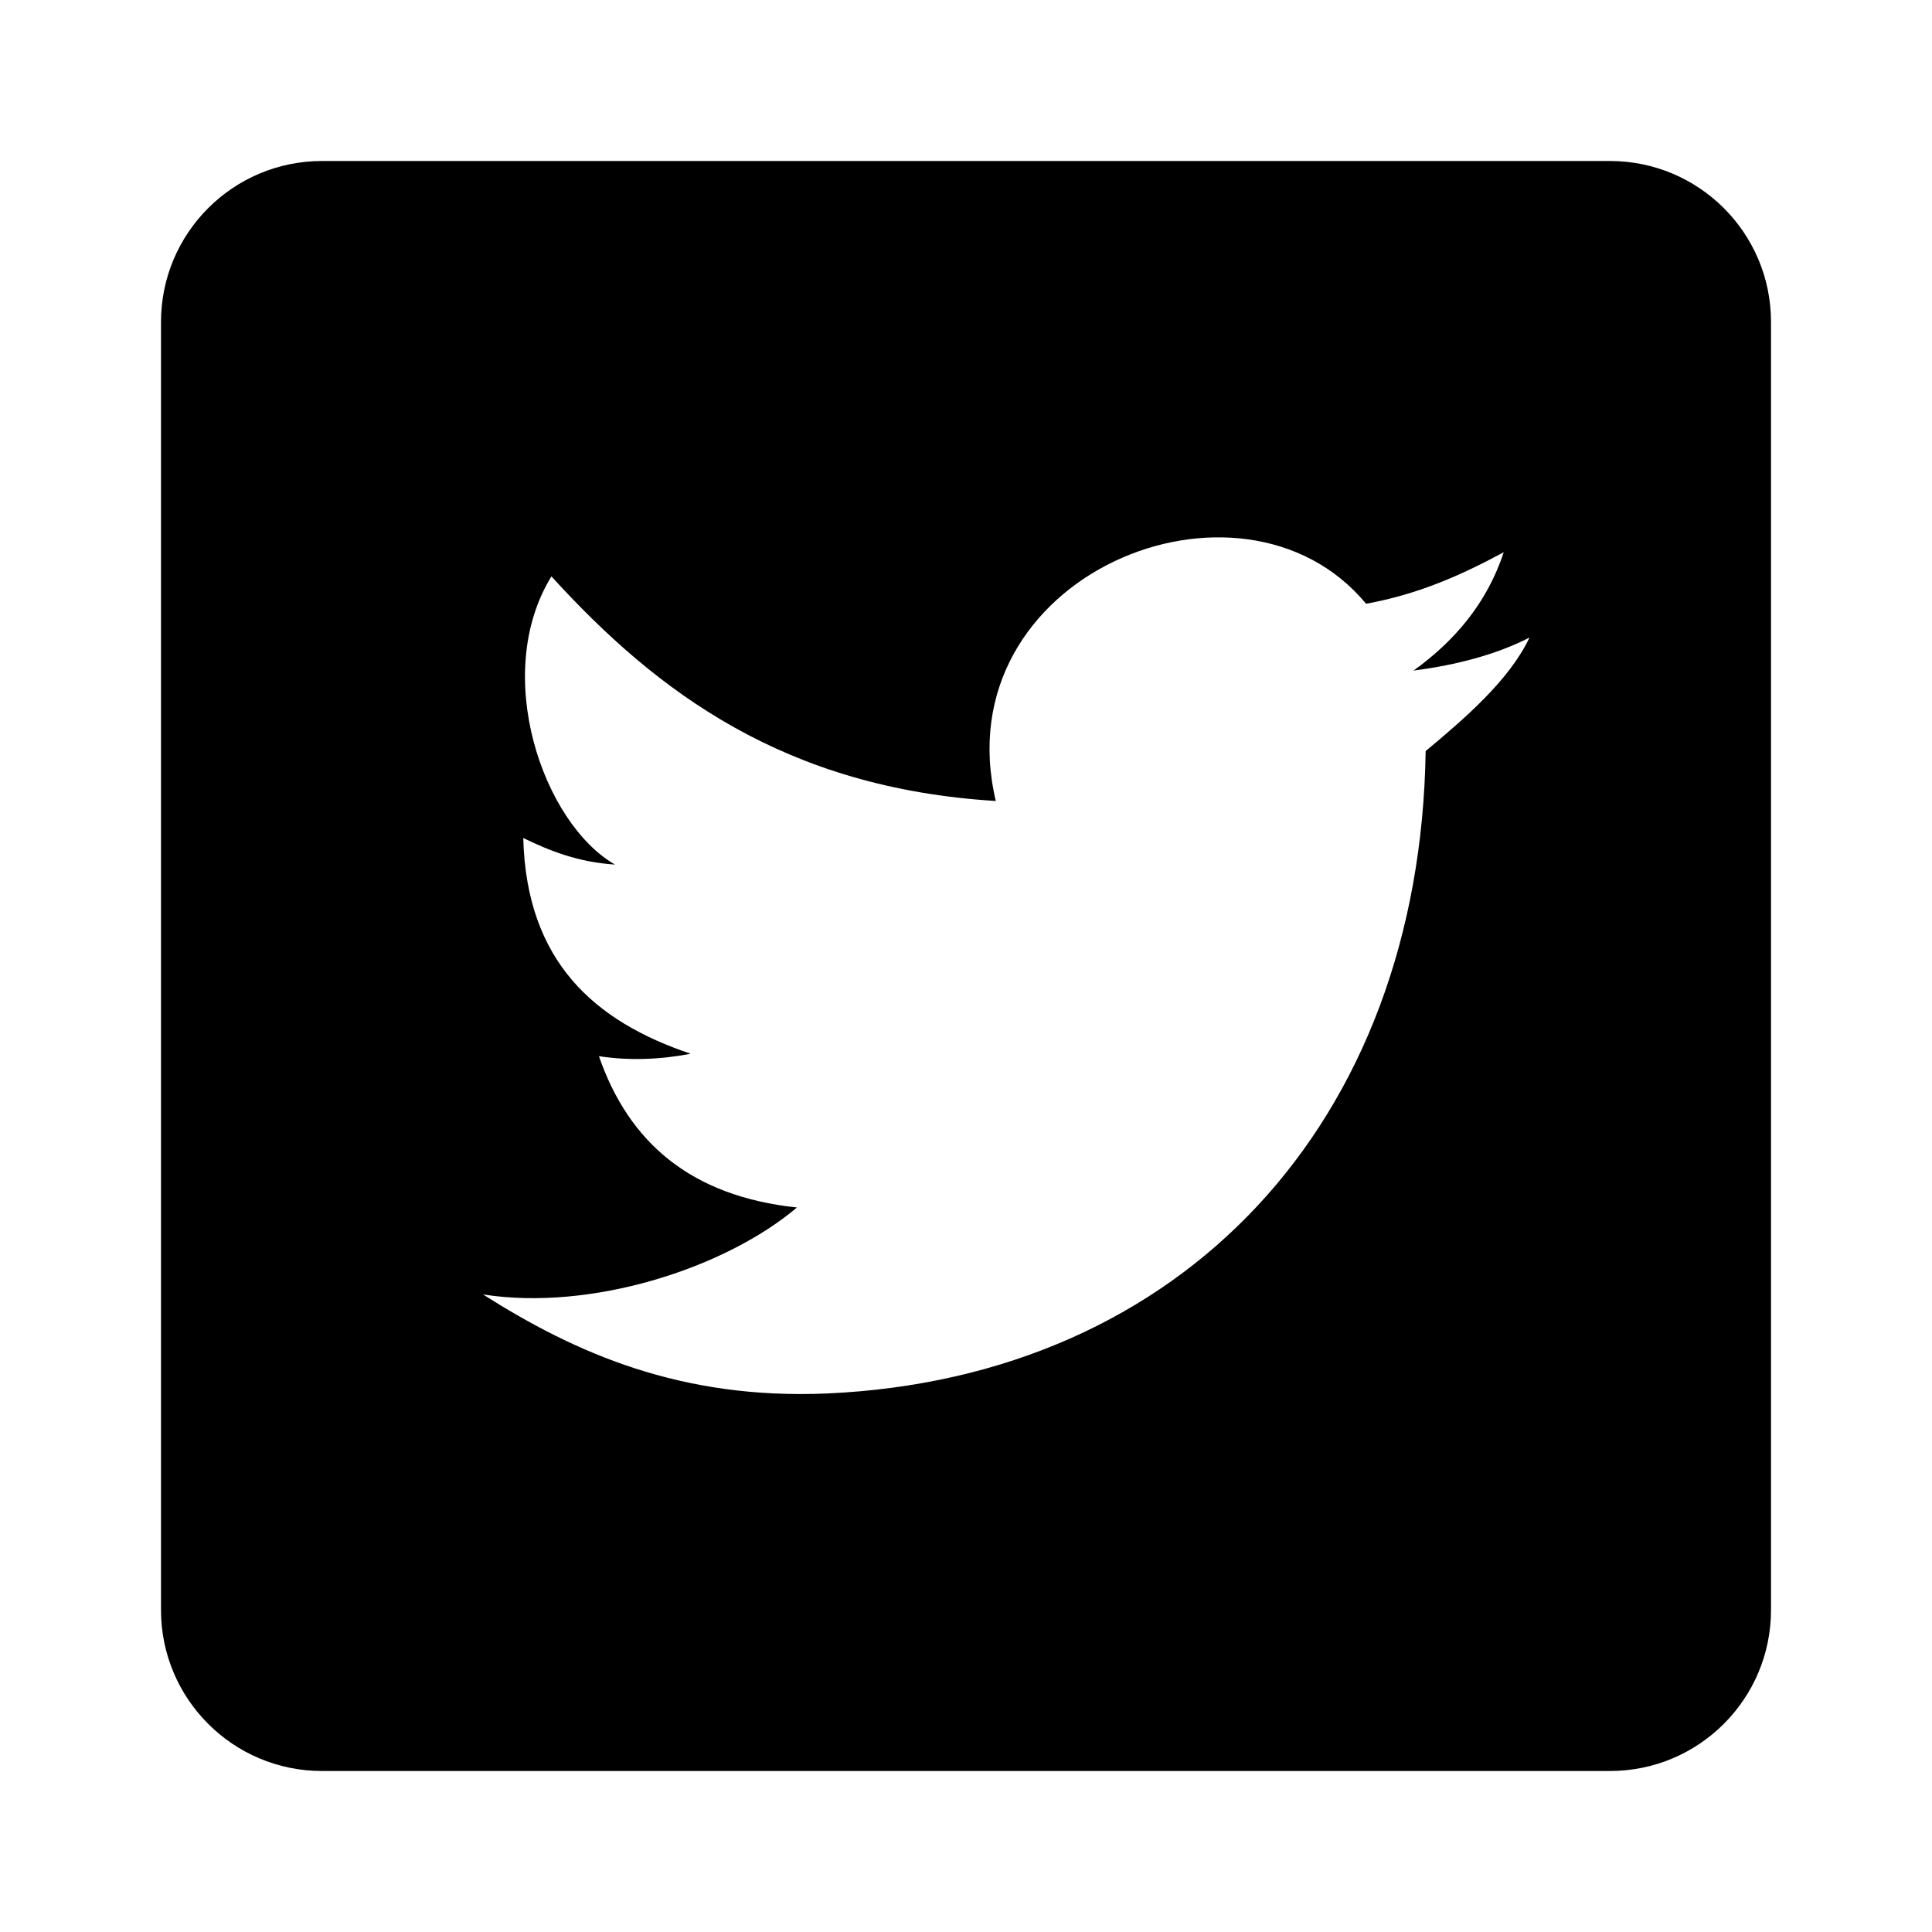
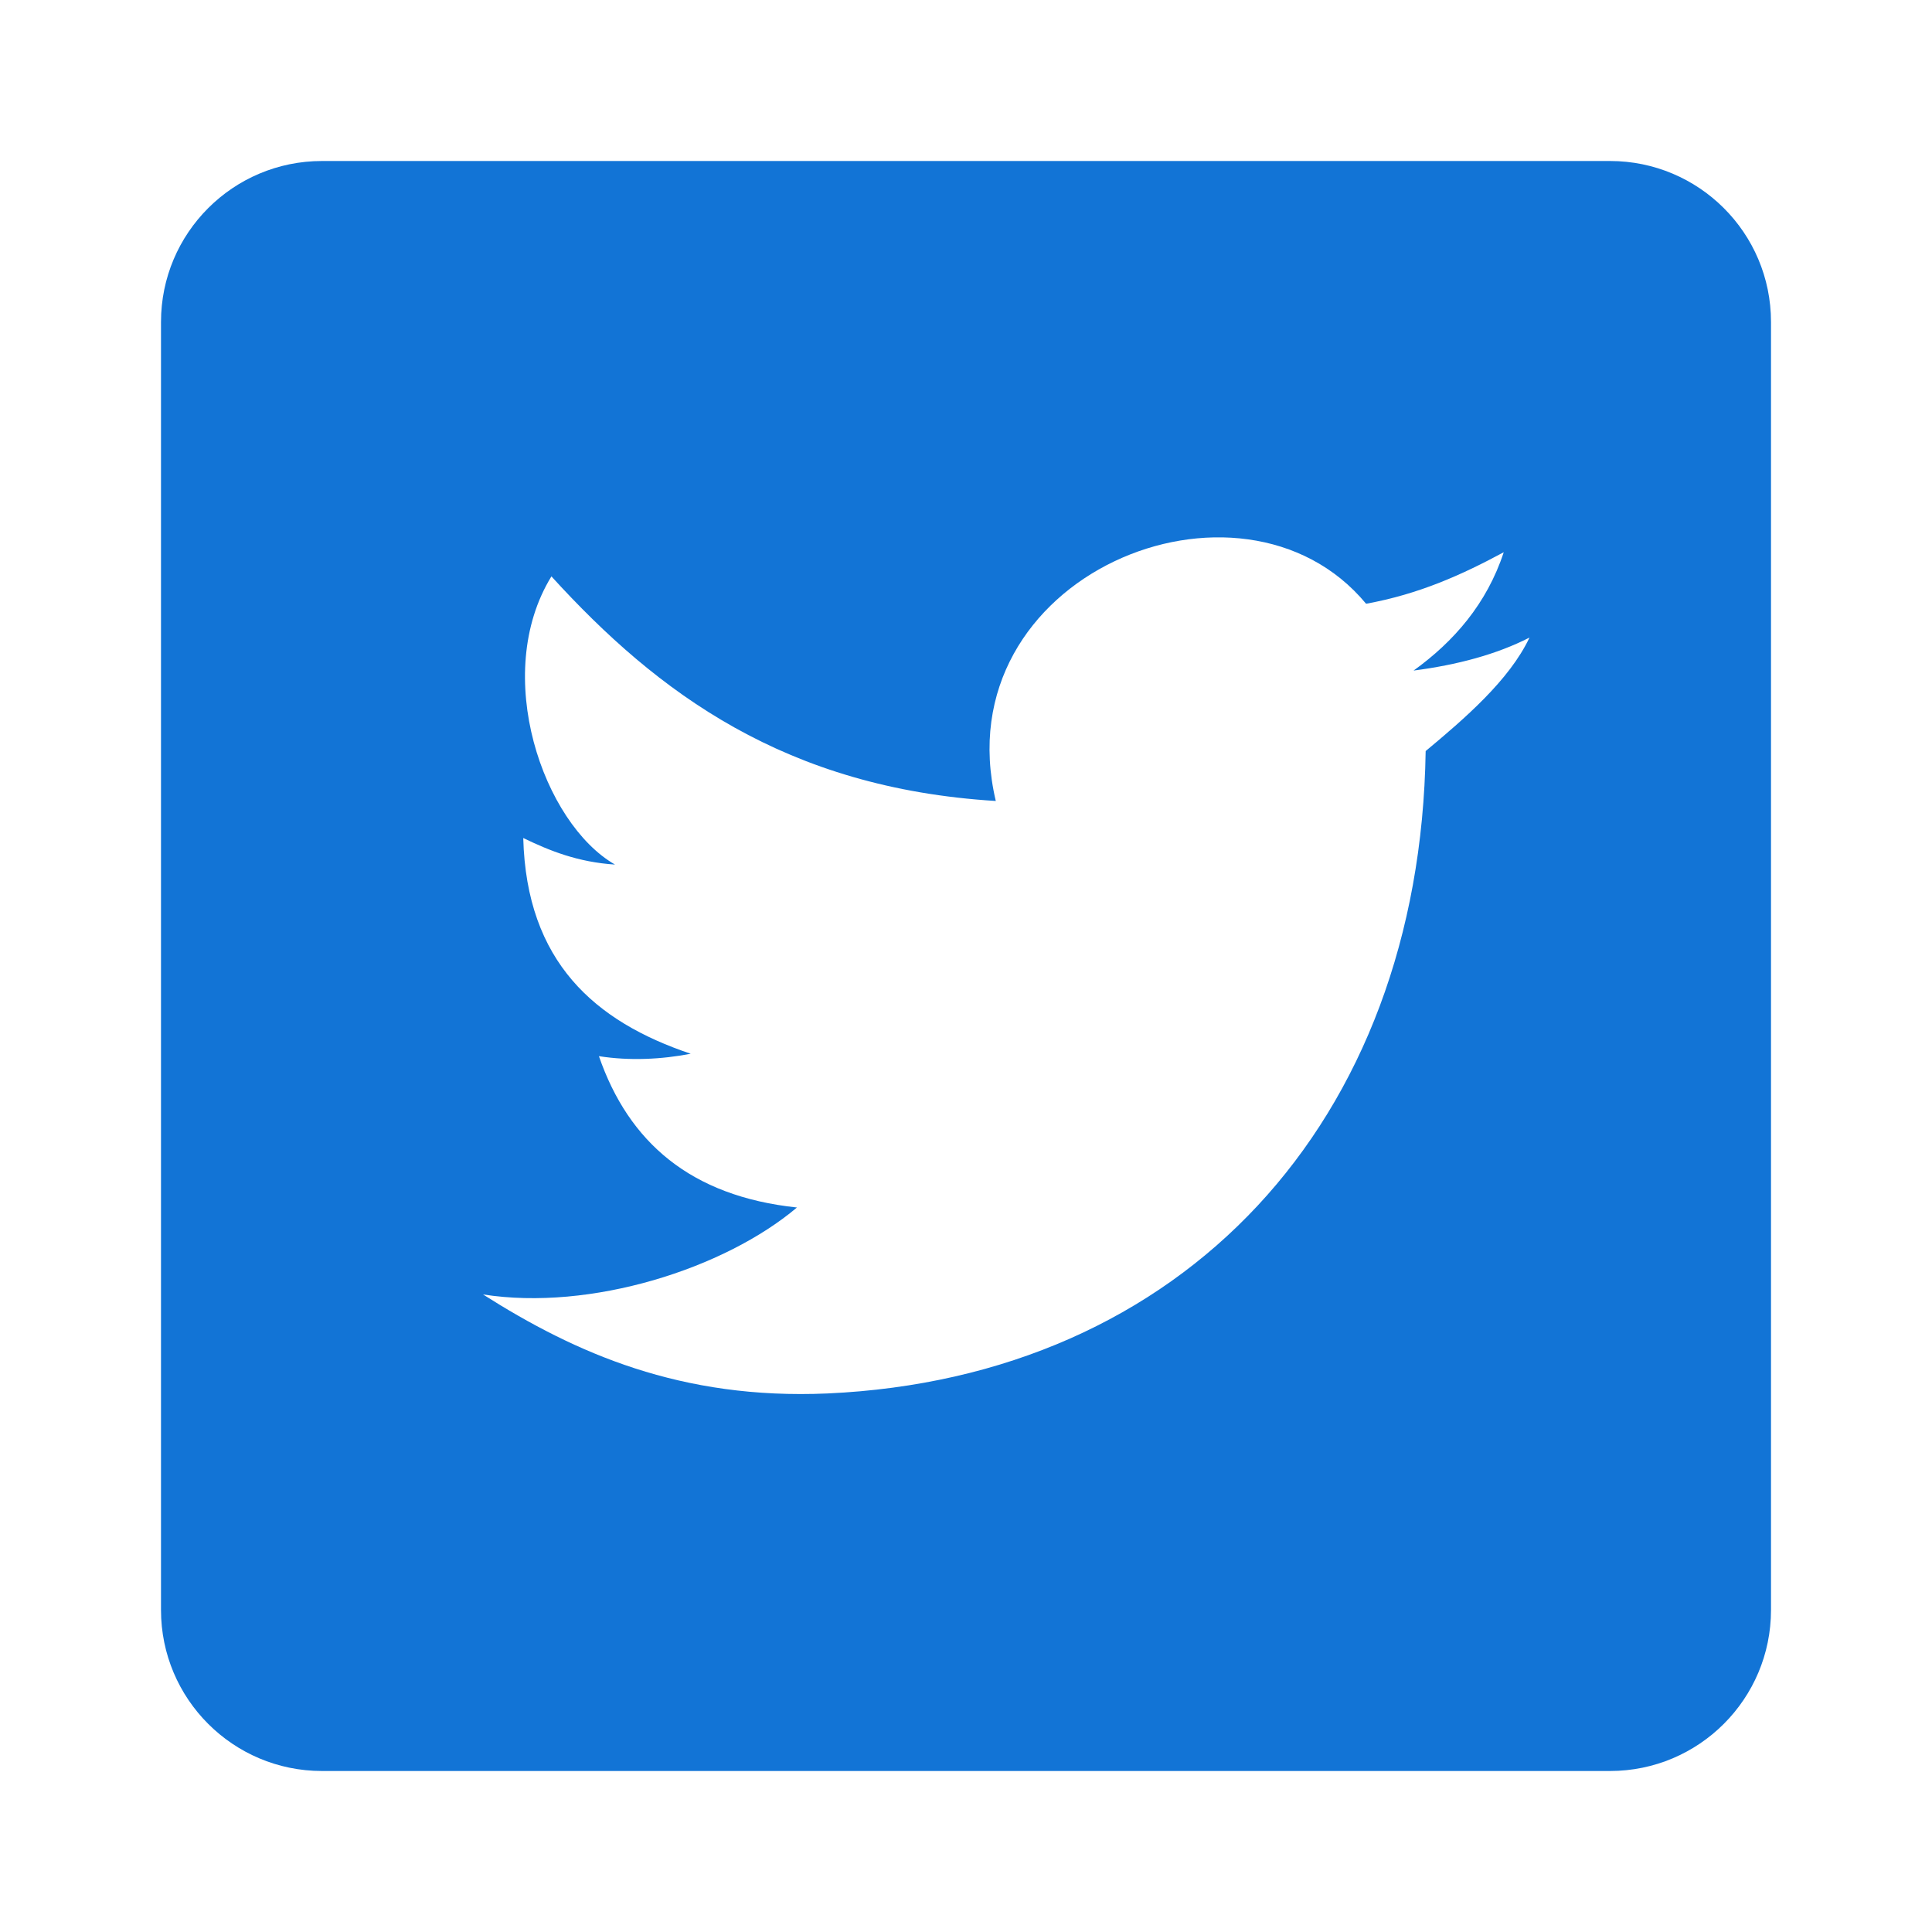
<svg xmlns="http://www.w3.org/2000/svg" width="24" height="24" viewBox="0 0 24 24">
-   <path d="M17.71 9.33c-.07 4.62-3.02 7.78-7.43 7.98-1.82.08-3.13-.5-4.28-1.23 1.34.21 3-.32 3.9-1.08-1.32-.14-2.09-.81-2.46-1.88.38.06.78.04 1.14-.03-1.19-.4-2.04-1.14-2.08-2.68.33.16.68.3 1.14.33-.89-.51-1.54-2.36-.79-3.58 1.32 1.45 2.91 2.63 5.52 2.79-.66-2.8 3.05-4.32 4.6-2.45.66-.12 1.19-.36 1.71-.64-.21.64-.62 1.11-1.12 1.47.54-.07 1.03-.2 1.44-.41-.25.53-.81 1.01-1.29 1.41m2.29-7.33h-16a2 2 0 0 0-2 2v16a2 2 0 0 0 2 2h16a2 2 0 0 0 2-2v-16c0-1.11-.9-2-2-2z" />
+   <path fill="#1274d6" d="M17.71 9.33c-.07 4.62-3.02 7.78-7.43 7.98-1.82.08-3.13-.5-4.28-1.23 1.34.21 3-.32 3.9-1.08-1.32-.14-2.09-.81-2.46-1.88.38.06.78.04 1.14-.03-1.19-.4-2.04-1.14-2.08-2.68.33.16.68.3 1.14.33-.89-.51-1.54-2.36-.79-3.58 1.32 1.45 2.91 2.63 5.52 2.79-.66-2.8 3.05-4.32 4.6-2.45.66-.12 1.19-.36 1.71-.64-.21.64-.62 1.11-1.12 1.47.54-.07 1.03-.2 1.44-.41-.25.53-.81 1.01-1.29 1.41m2.29-7.33h-16a2 2 0 0 0-2 2v16a2 2 0 0 0 2 2h16a2 2 0 0 0 2-2v-16c0-1.11-.9-2-2-2z" />
</svg>
